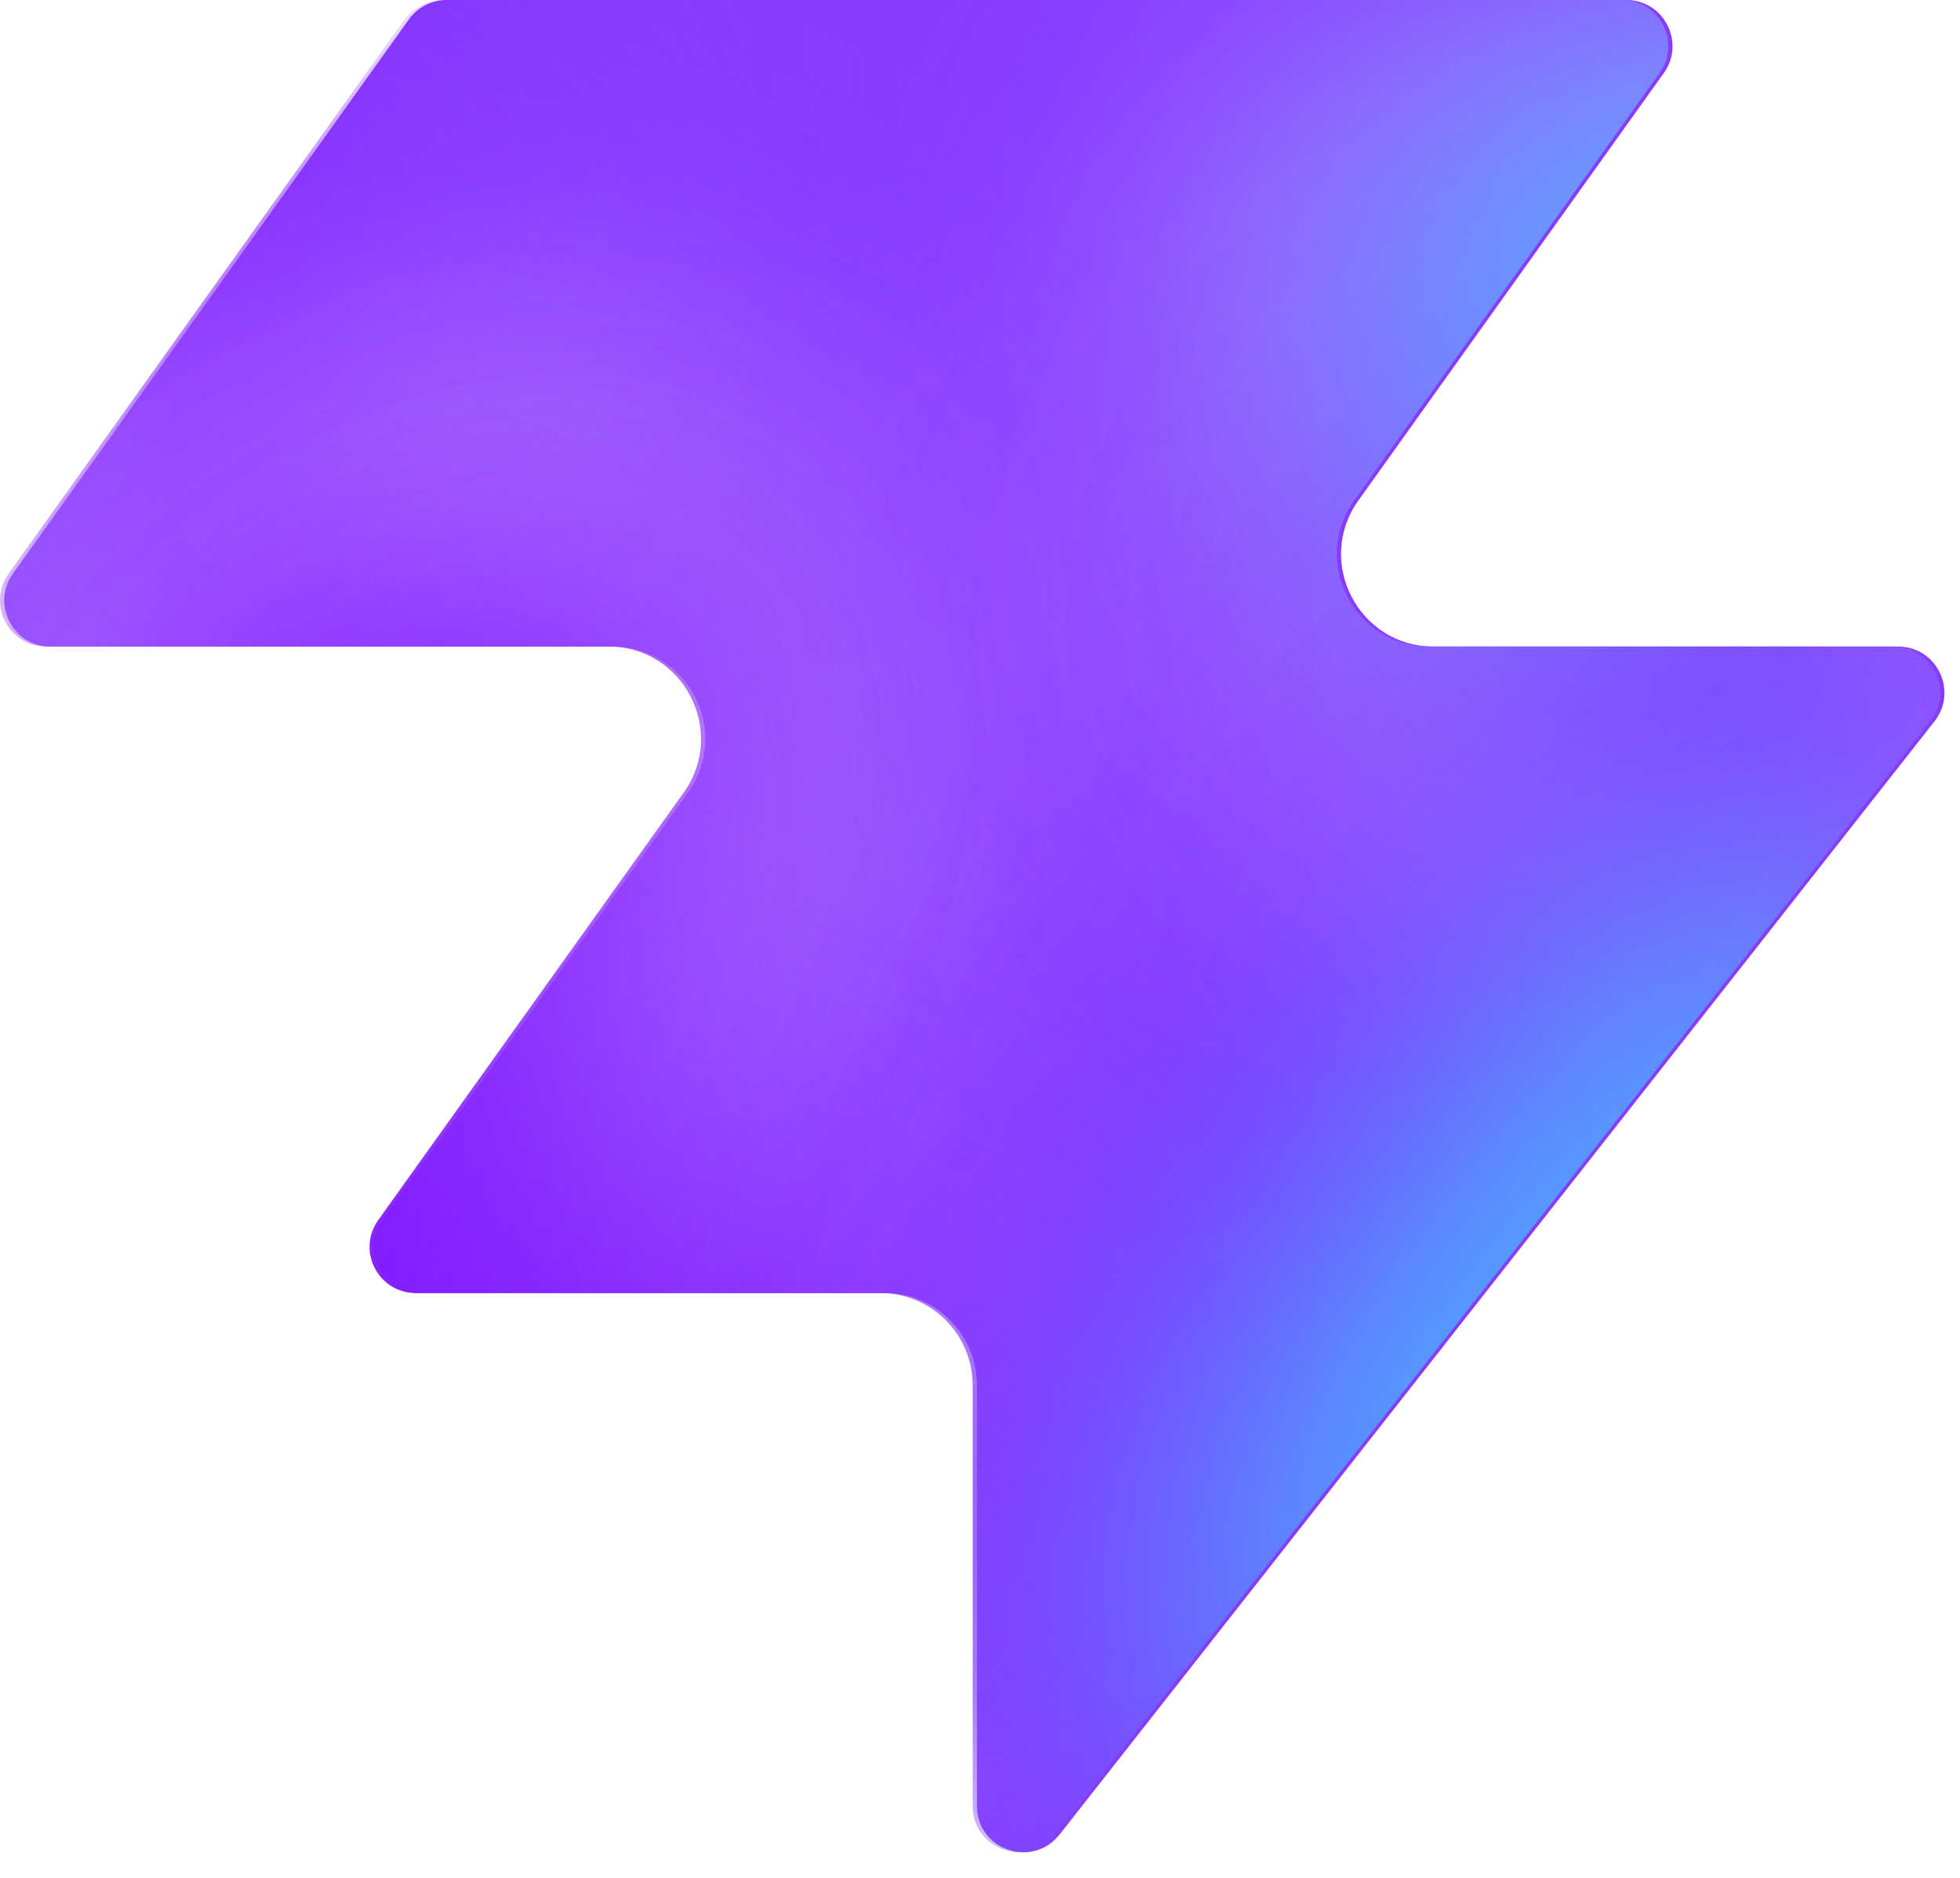
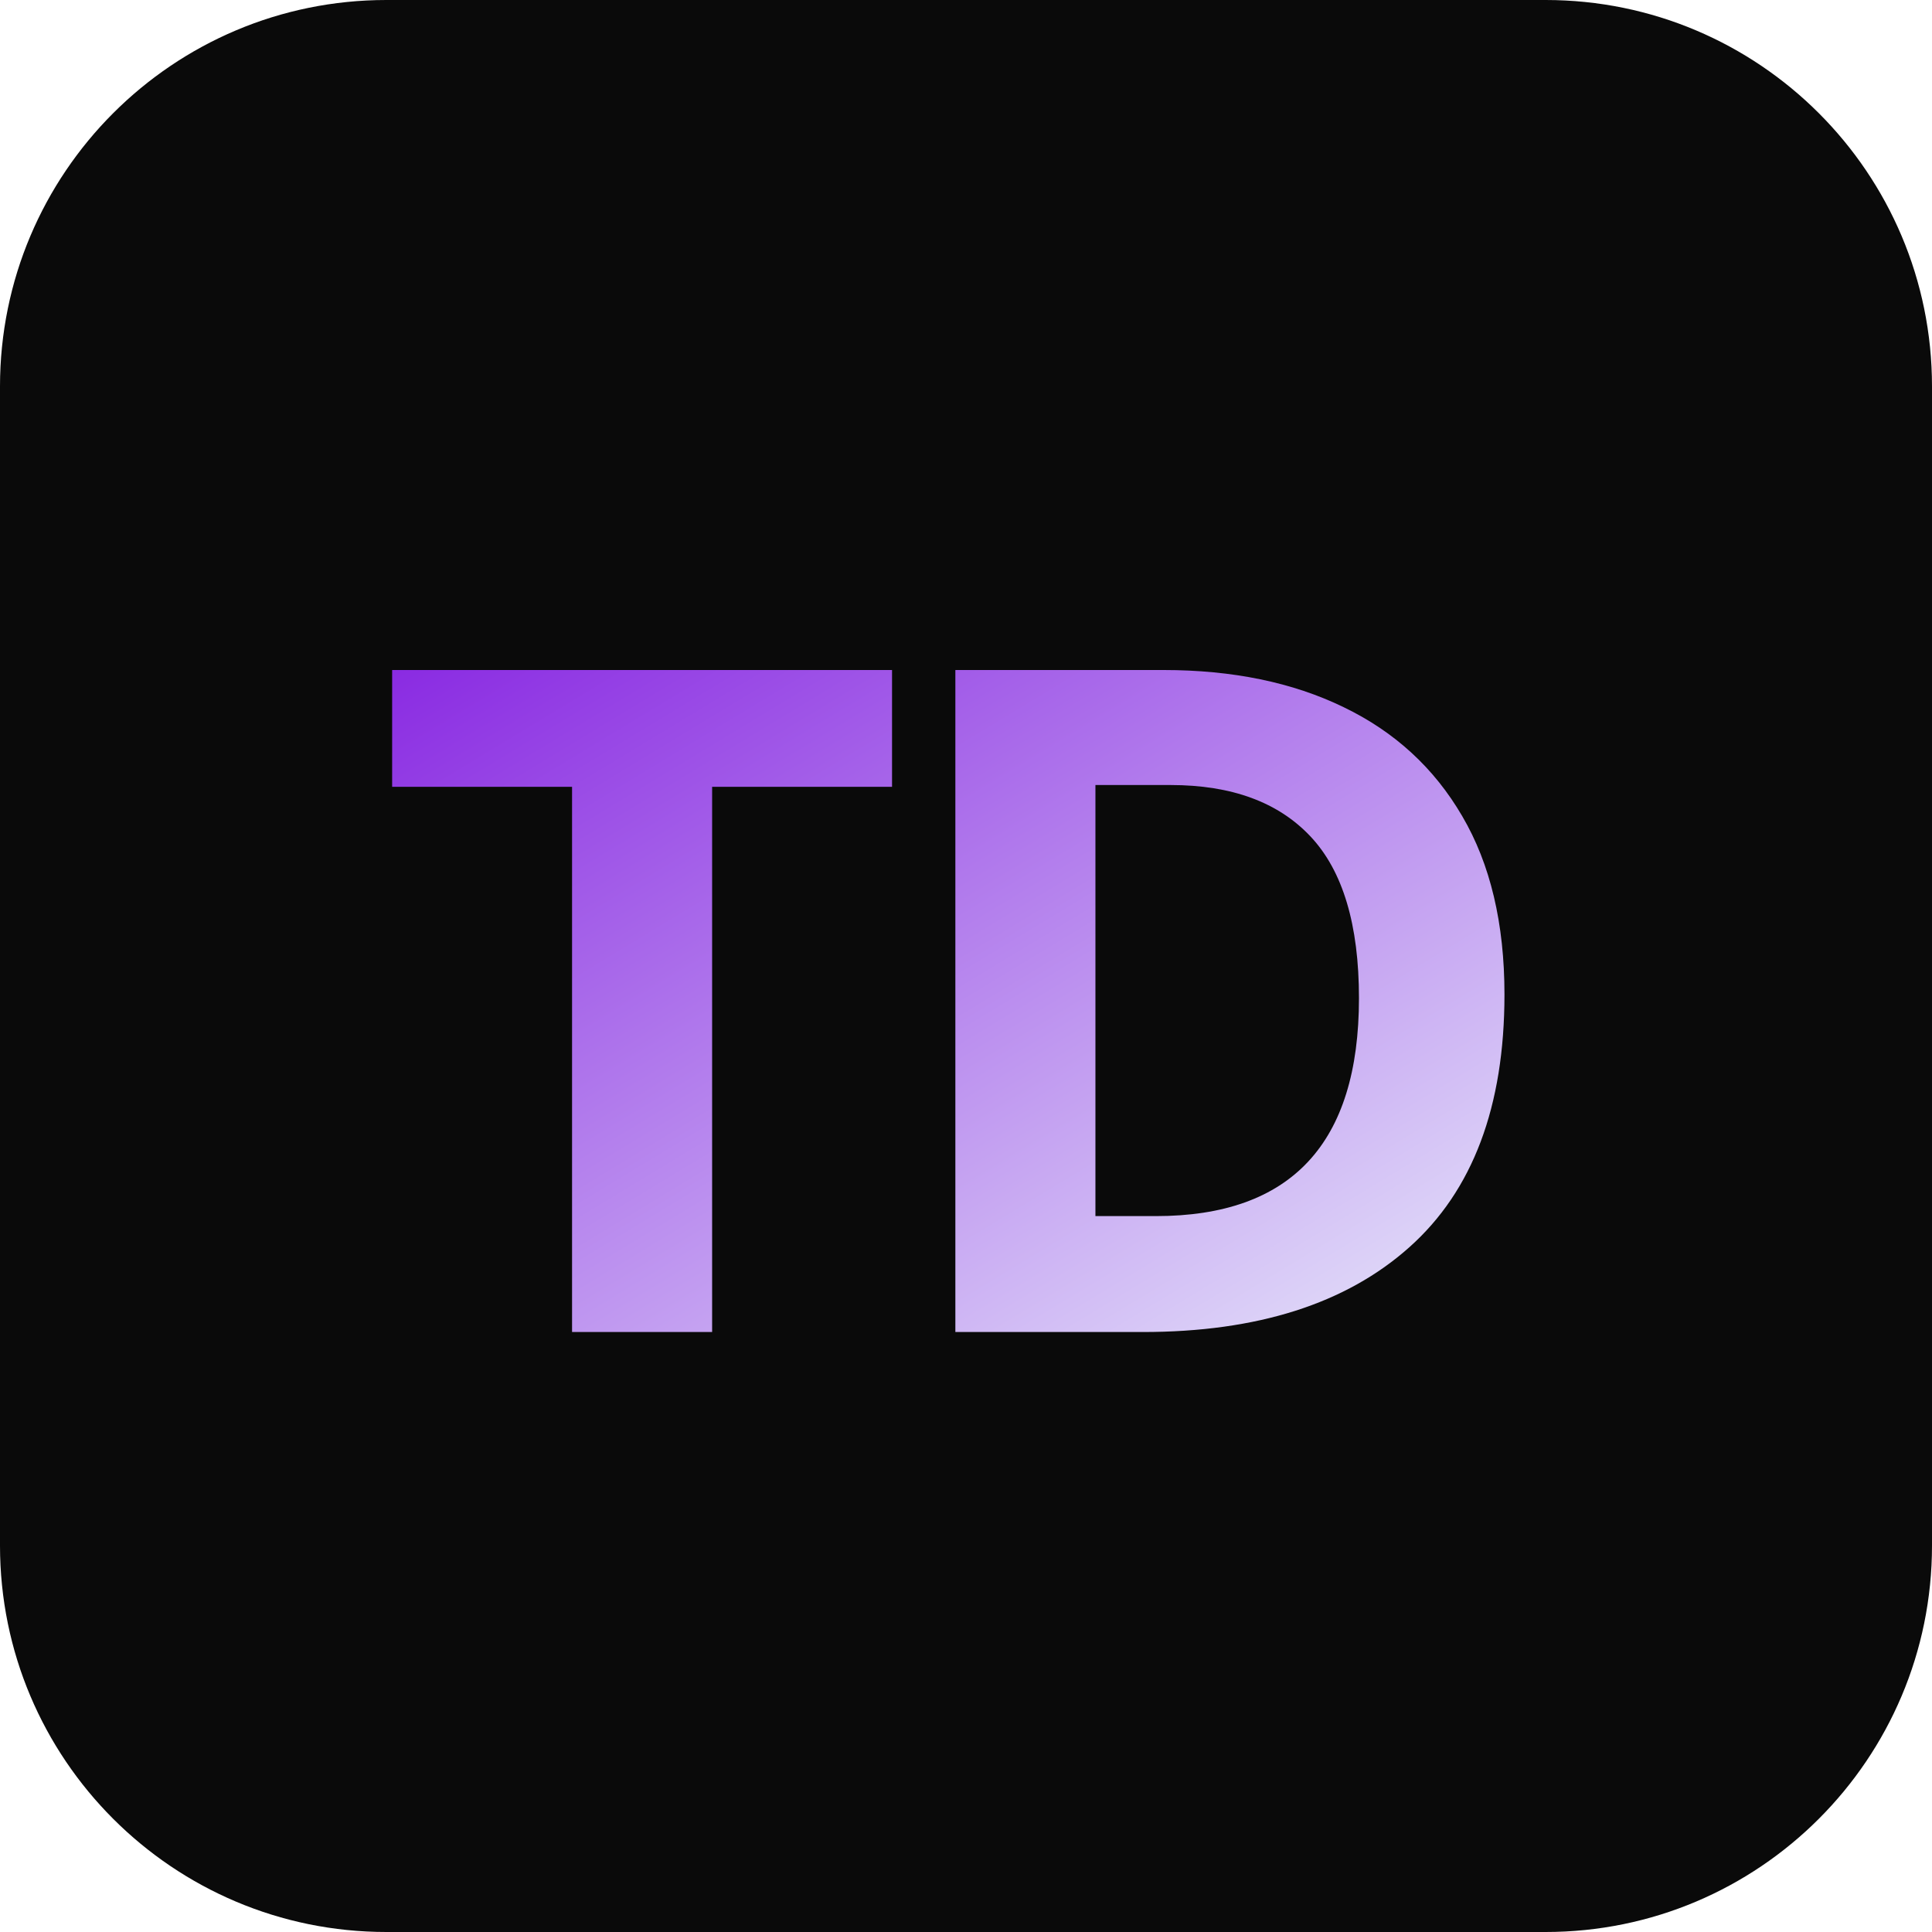
- <svg xmlns="http://www.w3.org/2000/svg" width="48" height="46" fill="none" viewBox="0 0 48 46">
-   <path fill="#863bff" d="M25.946 44.938c-.664.845-2.021.375-2.021-.698V33.937a2.26 2.26 0 0 0-2.262-2.262H10.287c-.92 0-1.456-1.04-.92-1.788l7.48-10.471c1.07-1.497 0-3.578-1.842-3.578H1.237c-.92 0-1.456-1.04-.92-1.788L10.013.474c.214-.297.556-.474.92-.474h28.894c.92 0 1.456 1.04.92 1.788l-7.48 10.471c-1.07 1.498 0 3.579 1.842 3.579h11.377c.943 0 1.473 1.088.89 1.83L25.947 44.94z" style="fill:#863bff;fill:color(display-p3 .525 .23 1);fill-opacity:1" />
-   <mask id="a" width="48" height="46" x="0" y="0" maskUnits="userSpaceOnUse" style="mask-type:alpha">
-     <path fill="#000" d="M25.842 44.938c-.664.844-2.021.375-2.021-.698V33.937a2.26 2.26 0 0 0-2.262-2.262H10.183c-.92 0-1.456-1.04-.92-1.788l7.48-10.471c1.07-1.498 0-3.579-1.842-3.579H1.133c-.92 0-1.456-1.04-.92-1.787L9.91.473c.214-.297.556-.474.92-.474h28.894c.92 0 1.456 1.04.92 1.788l-7.48 10.471c-1.07 1.498 0 3.578 1.842 3.578h11.377c.943 0 1.473 1.088.89 1.832L25.843 44.94z" style="fill:#000;fill-opacity:1" />
-   </mask>
-   <g mask="url(#a)">
-     <g filter="url(#b)">
-       <ellipse cx="5.508" cy="14.704" fill="#ede6ff" rx="5.508" ry="14.704" style="fill:#ede6ff;fill:color(display-p3 .927 .903 1);fill-opacity:1" transform="matrix(.00324 1 1 -.00324 -4.47 31.516)" />
-     </g>
-     <g filter="url(#c)">
-       <ellipse cx="10.399" cy="29.851" fill="#ede6ff" rx="10.399" ry="29.851" style="fill:#ede6ff;fill:color(display-p3 .927 .903 1);fill-opacity:1" transform="matrix(.00324 1 1 -.00324 -39.328 7.883)" />
-     </g>
-     <g filter="url(#d)">
-       <ellipse cx="5.508" cy="30.487" fill="#7e14ff" rx="5.508" ry="30.487" style="fill:#7e14ff;fill:color(display-p3 .492 .077 1);fill-opacity:1" transform="rotate(89.814 -25.913 -14.639)scale(1 -1)" />
-     </g>
-     <g filter="url(#e)">
-       <ellipse cx="5.508" cy="30.599" fill="#7e14ff" rx="5.508" ry="30.599" style="fill:#7e14ff;fill:color(display-p3 .492 .077 1);fill-opacity:1" transform="rotate(89.814 -32.644 -3.334)scale(1 -1)" />
-     </g>
-     <g filter="url(#f)">
-       <ellipse cx="5.508" cy="30.599" fill="#7e14ff" rx="5.508" ry="30.599" style="fill:#7e14ff;fill:color(display-p3 .492 .077 1);fill-opacity:1" transform="matrix(.00324 1 1 -.00324 -34.34 30.47)" />
-     </g>
-     <g filter="url(#g)">
-       <ellipse cx="14.072" cy="22.078" fill="#ede6ff" rx="14.072" ry="22.078" style="fill:#ede6ff;fill:color(display-p3 .927 .903 1);fill-opacity:1" transform="rotate(93.35 24.506 48.493)scale(-1 1)" />
-     </g>
-     <g filter="url(#h)">
-       <ellipse cx="3.47" cy="21.501" fill="#7e14ff" rx="3.47" ry="21.501" style="fill:#7e14ff;fill:color(display-p3 .492 .077 1);fill-opacity:1" transform="rotate(89.009 28.708 47.59)scale(-1 1)" />
-     </g>
-     <g filter="url(#i)">
-       <ellipse cx="3.47" cy="21.501" fill="#7e14ff" rx="3.47" ry="21.501" style="fill:#7e14ff;fill:color(display-p3 .492 .077 1);fill-opacity:1" transform="rotate(89.009 28.708 47.59)scale(-1 1)" />
-     </g>
-     <g filter="url(#j)">
-       <ellipse cx=".387" cy="8.972" fill="#7e14ff" rx="4.407" ry="29.108" style="fill:#7e14ff;fill:color(display-p3 .492 .077 1);fill-opacity:1" transform="rotate(39.51 .387 8.972)" />
-     </g>
-     <g filter="url(#k)">
-       <ellipse cx="47.523" cy="-6.092" fill="#7e14ff" rx="4.407" ry="29.108" style="fill:#7e14ff;fill:color(display-p3 .492 .077 1);fill-opacity:1" transform="rotate(37.892 47.523 -6.092)" />
-     </g>
-     <g filter="url(#l)">
-       <ellipse cx="41.412" cy="6.333" fill="#47bfff" rx="5.971" ry="9.665" style="fill:#47bfff;fill:color(display-p3 .28 .748 1);fill-opacity:1" transform="rotate(37.892 41.412 6.333)" />
-     </g>
-     <g filter="url(#m)">
-       <ellipse cx="-1.879" cy="38.332" fill="#7e14ff" rx="4.407" ry="29.108" style="fill:#7e14ff;fill:color(display-p3 .492 .077 1);fill-opacity:1" transform="rotate(37.892 -1.88 38.332)" />
-     </g>
-     <g filter="url(#n)">
-       <ellipse cx="-1.879" cy="38.332" fill="#7e14ff" rx="4.407" ry="29.108" style="fill:#7e14ff;fill:color(display-p3 .492 .077 1);fill-opacity:1" transform="rotate(37.892 -1.88 38.332)" />
-     </g>
-     <g filter="url(#o)">
-       <ellipse cx="35.651" cy="29.907" fill="#7e14ff" rx="4.407" ry="29.108" style="fill:#7e14ff;fill:color(display-p3 .492 .077 1);fill-opacity:1" transform="rotate(37.892 35.651 29.907)" />
-     </g>
-     <g filter="url(#p)">
-       <ellipse cx="38.418" cy="32.4" fill="#47bfff" rx="5.971" ry="15.297" style="fill:#47bfff;fill:color(display-p3 .28 .748 1);fill-opacity:1" transform="rotate(37.892 38.418 32.4)" />
-     </g>
-   </g>
+ <svg xmlns="http://www.w3.org/2000/svg" viewBox="0 0 100 100">
  <defs>
-     <filter id="b" width="60.045" height="41.654" x="-19.77" y="16.149" color-interpolation-filters="sRGB" filterUnits="userSpaceOnUse">
-       <feFlood flood-opacity="0" result="BackgroundImageFix" />
-       <feBlend in="SourceGraphic" in2="BackgroundImageFix" result="shape" />
-       <feGaussianBlur result="effect1_foregroundBlur_2002_17158" stdDeviation="7.659" />
-     </filter>
-     <filter id="c" width="90.34" height="51.437" x="-54.613" y="-7.533" color-interpolation-filters="sRGB" filterUnits="userSpaceOnUse">
-       <feFlood flood-opacity="0" result="BackgroundImageFix" />
-       <feBlend in="SourceGraphic" in2="BackgroundImageFix" result="shape" />
-       <feGaussianBlur result="effect1_foregroundBlur_2002_17158" stdDeviation="7.659" />
-     </filter>
-     <filter id="d" width="79.355" height="29.4" x="-49.64" y="2.03" color-interpolation-filters="sRGB" filterUnits="userSpaceOnUse">
-       <feFlood flood-opacity="0" result="BackgroundImageFix" />
-       <feBlend in="SourceGraphic" in2="BackgroundImageFix" result="shape" />
-       <feGaussianBlur result="effect1_foregroundBlur_2002_17158" stdDeviation="4.596" />
-     </filter>
-     <filter id="e" width="79.579" height="29.4" x="-45.045" y="20.029" color-interpolation-filters="sRGB" filterUnits="userSpaceOnUse">
-       <feFlood flood-opacity="0" result="BackgroundImageFix" />
-       <feBlend in="SourceGraphic" in2="BackgroundImageFix" result="shape" />
-       <feGaussianBlur result="effect1_foregroundBlur_2002_17158" stdDeviation="4.596" />
-     </filter>
-     <filter id="f" width="79.579" height="29.4" x="-43.513" y="21.178" color-interpolation-filters="sRGB" filterUnits="userSpaceOnUse">
-       <feFlood flood-opacity="0" result="BackgroundImageFix" />
-       <feBlend in="SourceGraphic" in2="BackgroundImageFix" result="shape" />
-       <feGaussianBlur result="effect1_foregroundBlur_2002_17158" stdDeviation="4.596" />
-     </filter>
-     <filter id="g" width="74.749" height="58.852" x="15.756" y="-17.901" color-interpolation-filters="sRGB" filterUnits="userSpaceOnUse">
-       <feFlood flood-opacity="0" result="BackgroundImageFix" />
-       <feBlend in="SourceGraphic" in2="BackgroundImageFix" result="shape" />
-       <feGaussianBlur result="effect1_foregroundBlur_2002_17158" stdDeviation="7.659" />
-     </filter>
-     <filter id="h" width="61.377" height="25.362" x="23.548" y="2.284" color-interpolation-filters="sRGB" filterUnits="userSpaceOnUse">
-       <feFlood flood-opacity="0" result="BackgroundImageFix" />
-       <feBlend in="SourceGraphic" in2="BackgroundImageFix" result="shape" />
-       <feGaussianBlur result="effect1_foregroundBlur_2002_17158" stdDeviation="4.596" />
-     </filter>
-     <filter id="i" width="61.377" height="25.362" x="23.548" y="2.284" color-interpolation-filters="sRGB" filterUnits="userSpaceOnUse">
-       <feFlood flood-opacity="0" result="BackgroundImageFix" />
-       <feBlend in="SourceGraphic" in2="BackgroundImageFix" result="shape" />
-       <feGaussianBlur result="effect1_foregroundBlur_2002_17158" stdDeviation="4.596" />
-     </filter>
-     <filter id="j" width="56.045" height="63.649" x="-27.636" y="-22.853" color-interpolation-filters="sRGB" filterUnits="userSpaceOnUse">
-       <feFlood flood-opacity="0" result="BackgroundImageFix" />
-       <feBlend in="SourceGraphic" in2="BackgroundImageFix" result="shape" />
-       <feGaussianBlur result="effect1_foregroundBlur_2002_17158" stdDeviation="4.596" />
-     </filter>
-     <filter id="k" width="54.814" height="64.646" x="20.116" y="-38.415" color-interpolation-filters="sRGB" filterUnits="userSpaceOnUse">
-       <feFlood flood-opacity="0" result="BackgroundImageFix" />
-       <feBlend in="SourceGraphic" in2="BackgroundImageFix" result="shape" />
-       <feGaussianBlur result="effect1_foregroundBlur_2002_17158" stdDeviation="4.596" />
-     </filter>
-     <filter id="l" width="33.541" height="35.313" x="24.641" y="-11.323" color-interpolation-filters="sRGB" filterUnits="userSpaceOnUse">
-       <feFlood flood-opacity="0" result="BackgroundImageFix" />
-       <feBlend in="SourceGraphic" in2="BackgroundImageFix" result="shape" />
-       <feGaussianBlur result="effect1_foregroundBlur_2002_17158" stdDeviation="4.596" />
-     </filter>
-     <filter id="m" width="54.814" height="64.646" x="-29.286" y="6.009" color-interpolation-filters="sRGB" filterUnits="userSpaceOnUse">
-       <feFlood flood-opacity="0" result="BackgroundImageFix" />
-       <feBlend in="SourceGraphic" in2="BackgroundImageFix" result="shape" />
-       <feGaussianBlur result="effect1_foregroundBlur_2002_17158" stdDeviation="4.596" />
-     </filter>
-     <filter id="n" width="54.814" height="64.646" x="-29.286" y="6.009" color-interpolation-filters="sRGB" filterUnits="userSpaceOnUse">
-       <feFlood flood-opacity="0" result="BackgroundImageFix" />
-       <feBlend in="SourceGraphic" in2="BackgroundImageFix" result="shape" />
-       <feGaussianBlur result="effect1_foregroundBlur_2002_17158" stdDeviation="4.596" />
-     </filter>
-     <filter id="o" width="54.814" height="64.646" x="8.244" y="-2.416" color-interpolation-filters="sRGB" filterUnits="userSpaceOnUse">
-       <feFlood flood-opacity="0" result="BackgroundImageFix" />
-       <feBlend in="SourceGraphic" in2="BackgroundImageFix" result="shape" />
-       <feGaussianBlur result="effect1_foregroundBlur_2002_17158" stdDeviation="4.596" />
-     </filter>
-     <filter id="p" width="39.409" height="43.623" x="18.713" y="10.588" color-interpolation-filters="sRGB" filterUnits="userSpaceOnUse">
-       <feFlood flood-opacity="0" result="BackgroundImageFix" />
-       <feBlend in="SourceGraphic" in2="BackgroundImageFix" result="shape" />
-       <feGaussianBlur result="effect1_foregroundBlur_2002_17158" stdDeviation="4.596" />
-     </filter>
+     <linearGradient id="grad" x1="0%" y1="0%" x2="100%" y2="100%">
+       <stop offset="0%" stop-color="#8A2BE2" />
+       <stop offset="100%" stop-color="#E6E6FA" />
+     </linearGradient>
  </defs>
+   <rect width="100" height="100" rx="20" fill="#0a0a0a" />
+   <text x="50" y="52" font-family="system-ui, sans-serif" font-weight="900" font-size="48" fill="url(#grad)" text-anchor="middle" dominant-baseline="middle" letter-spacing="-2">TD</text>
</svg>
